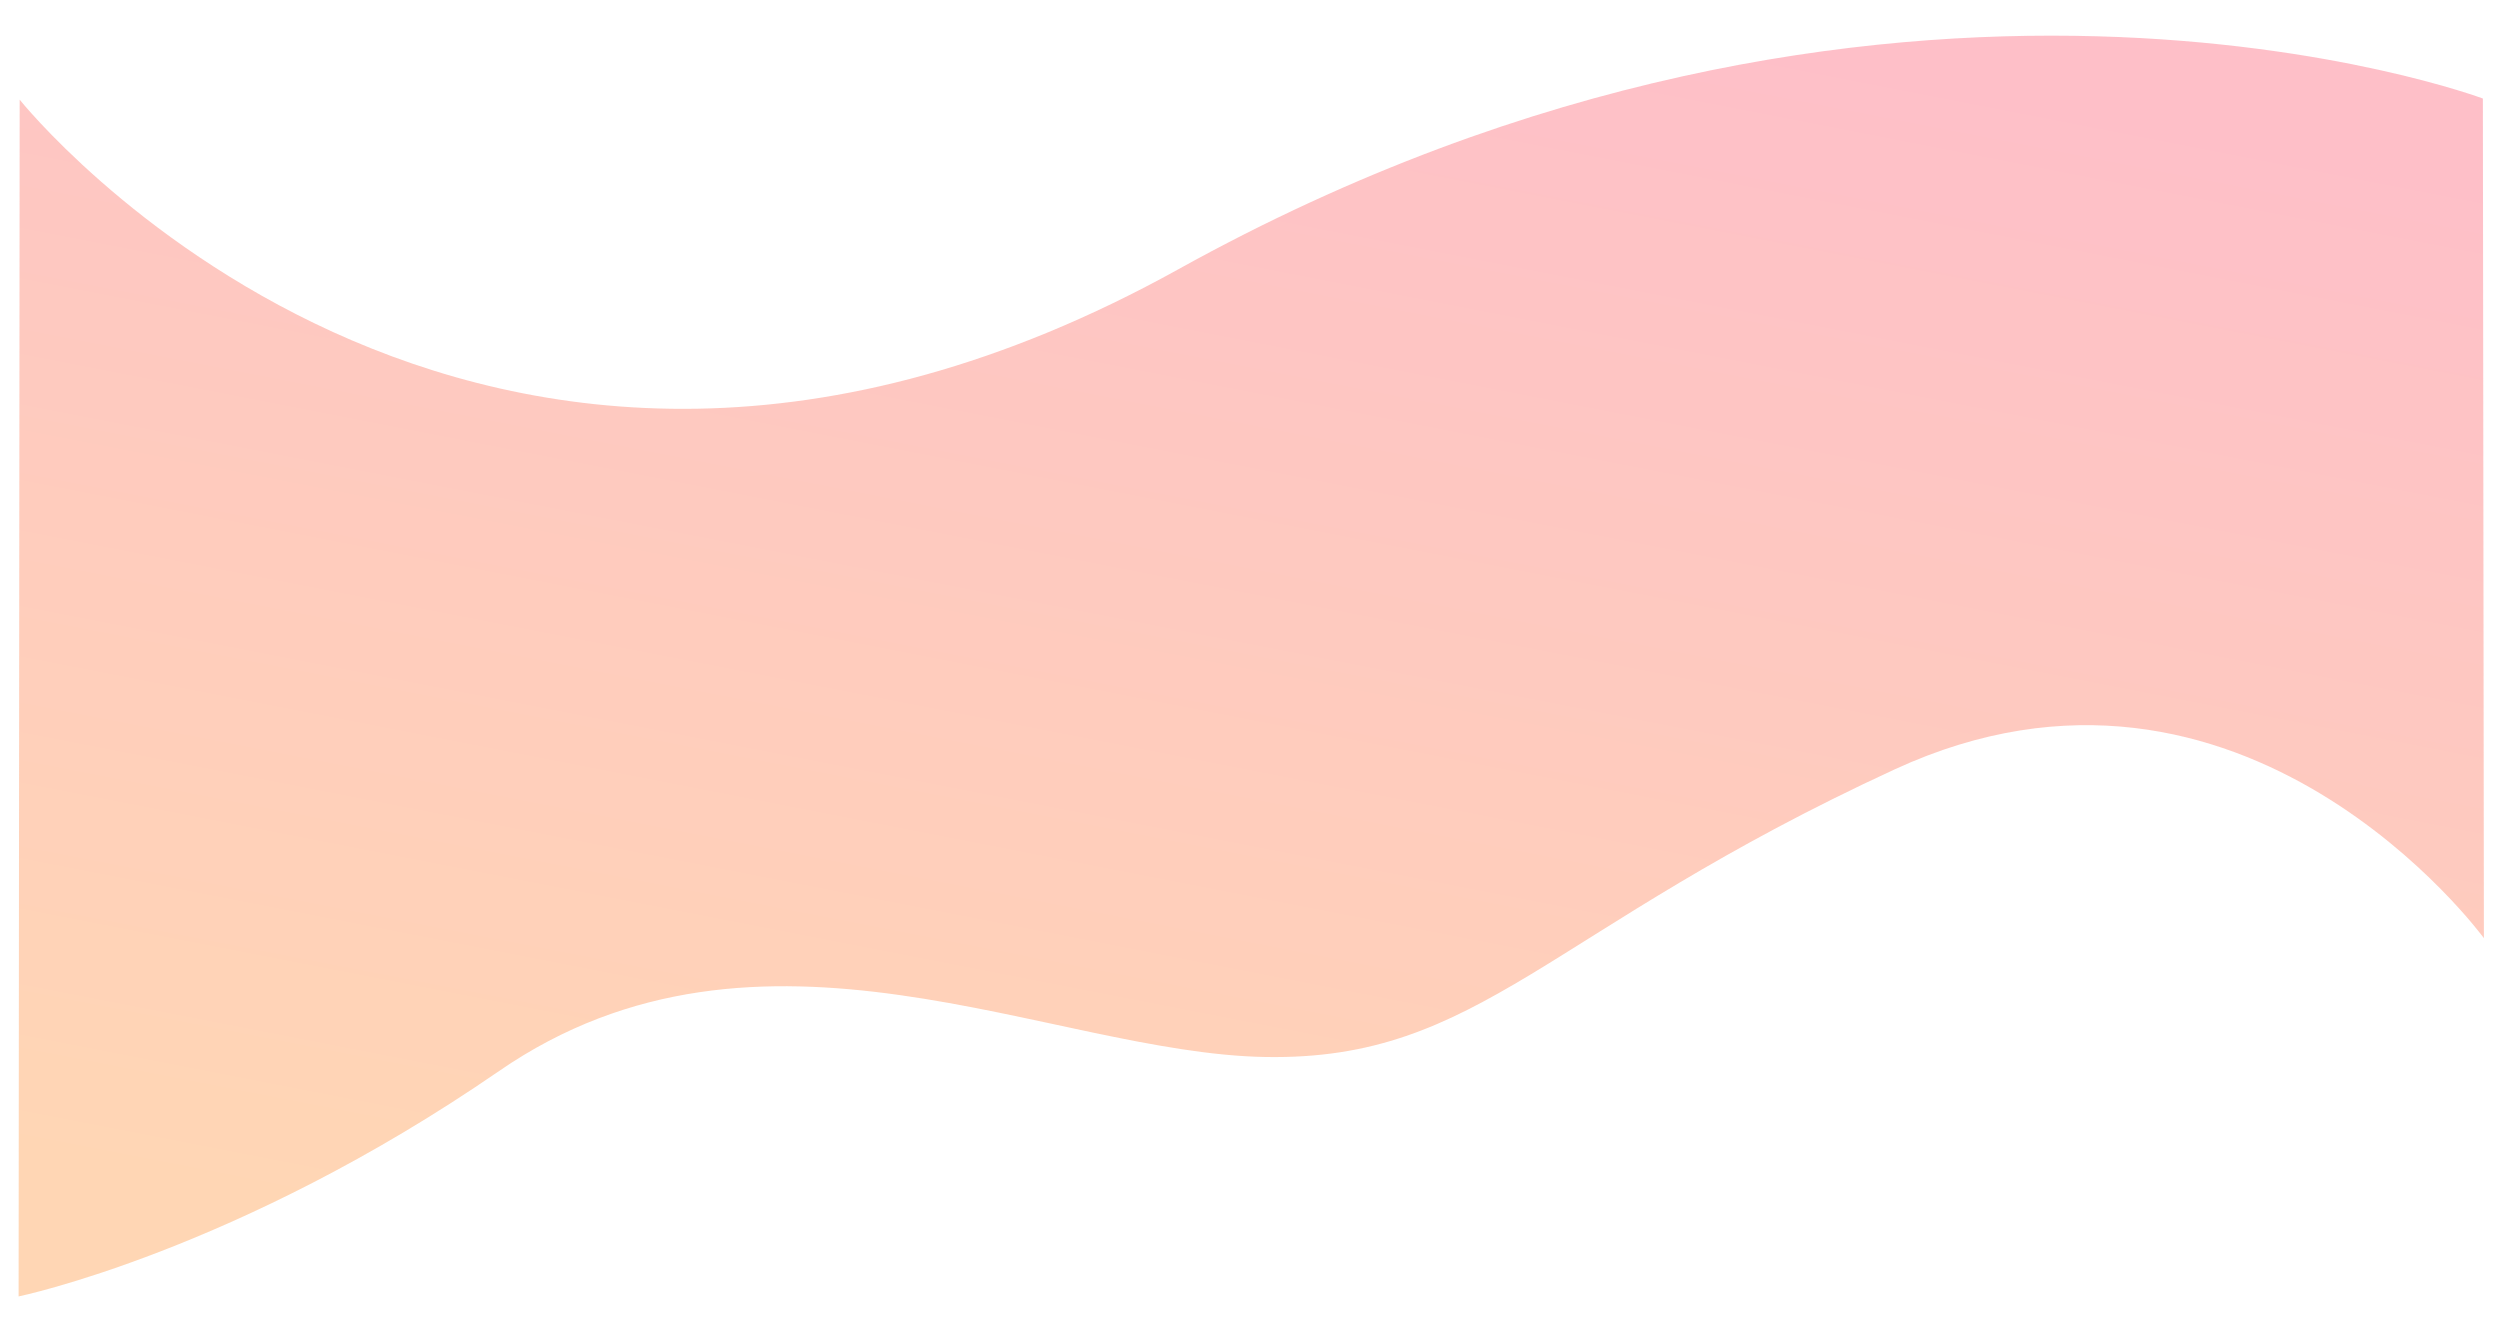
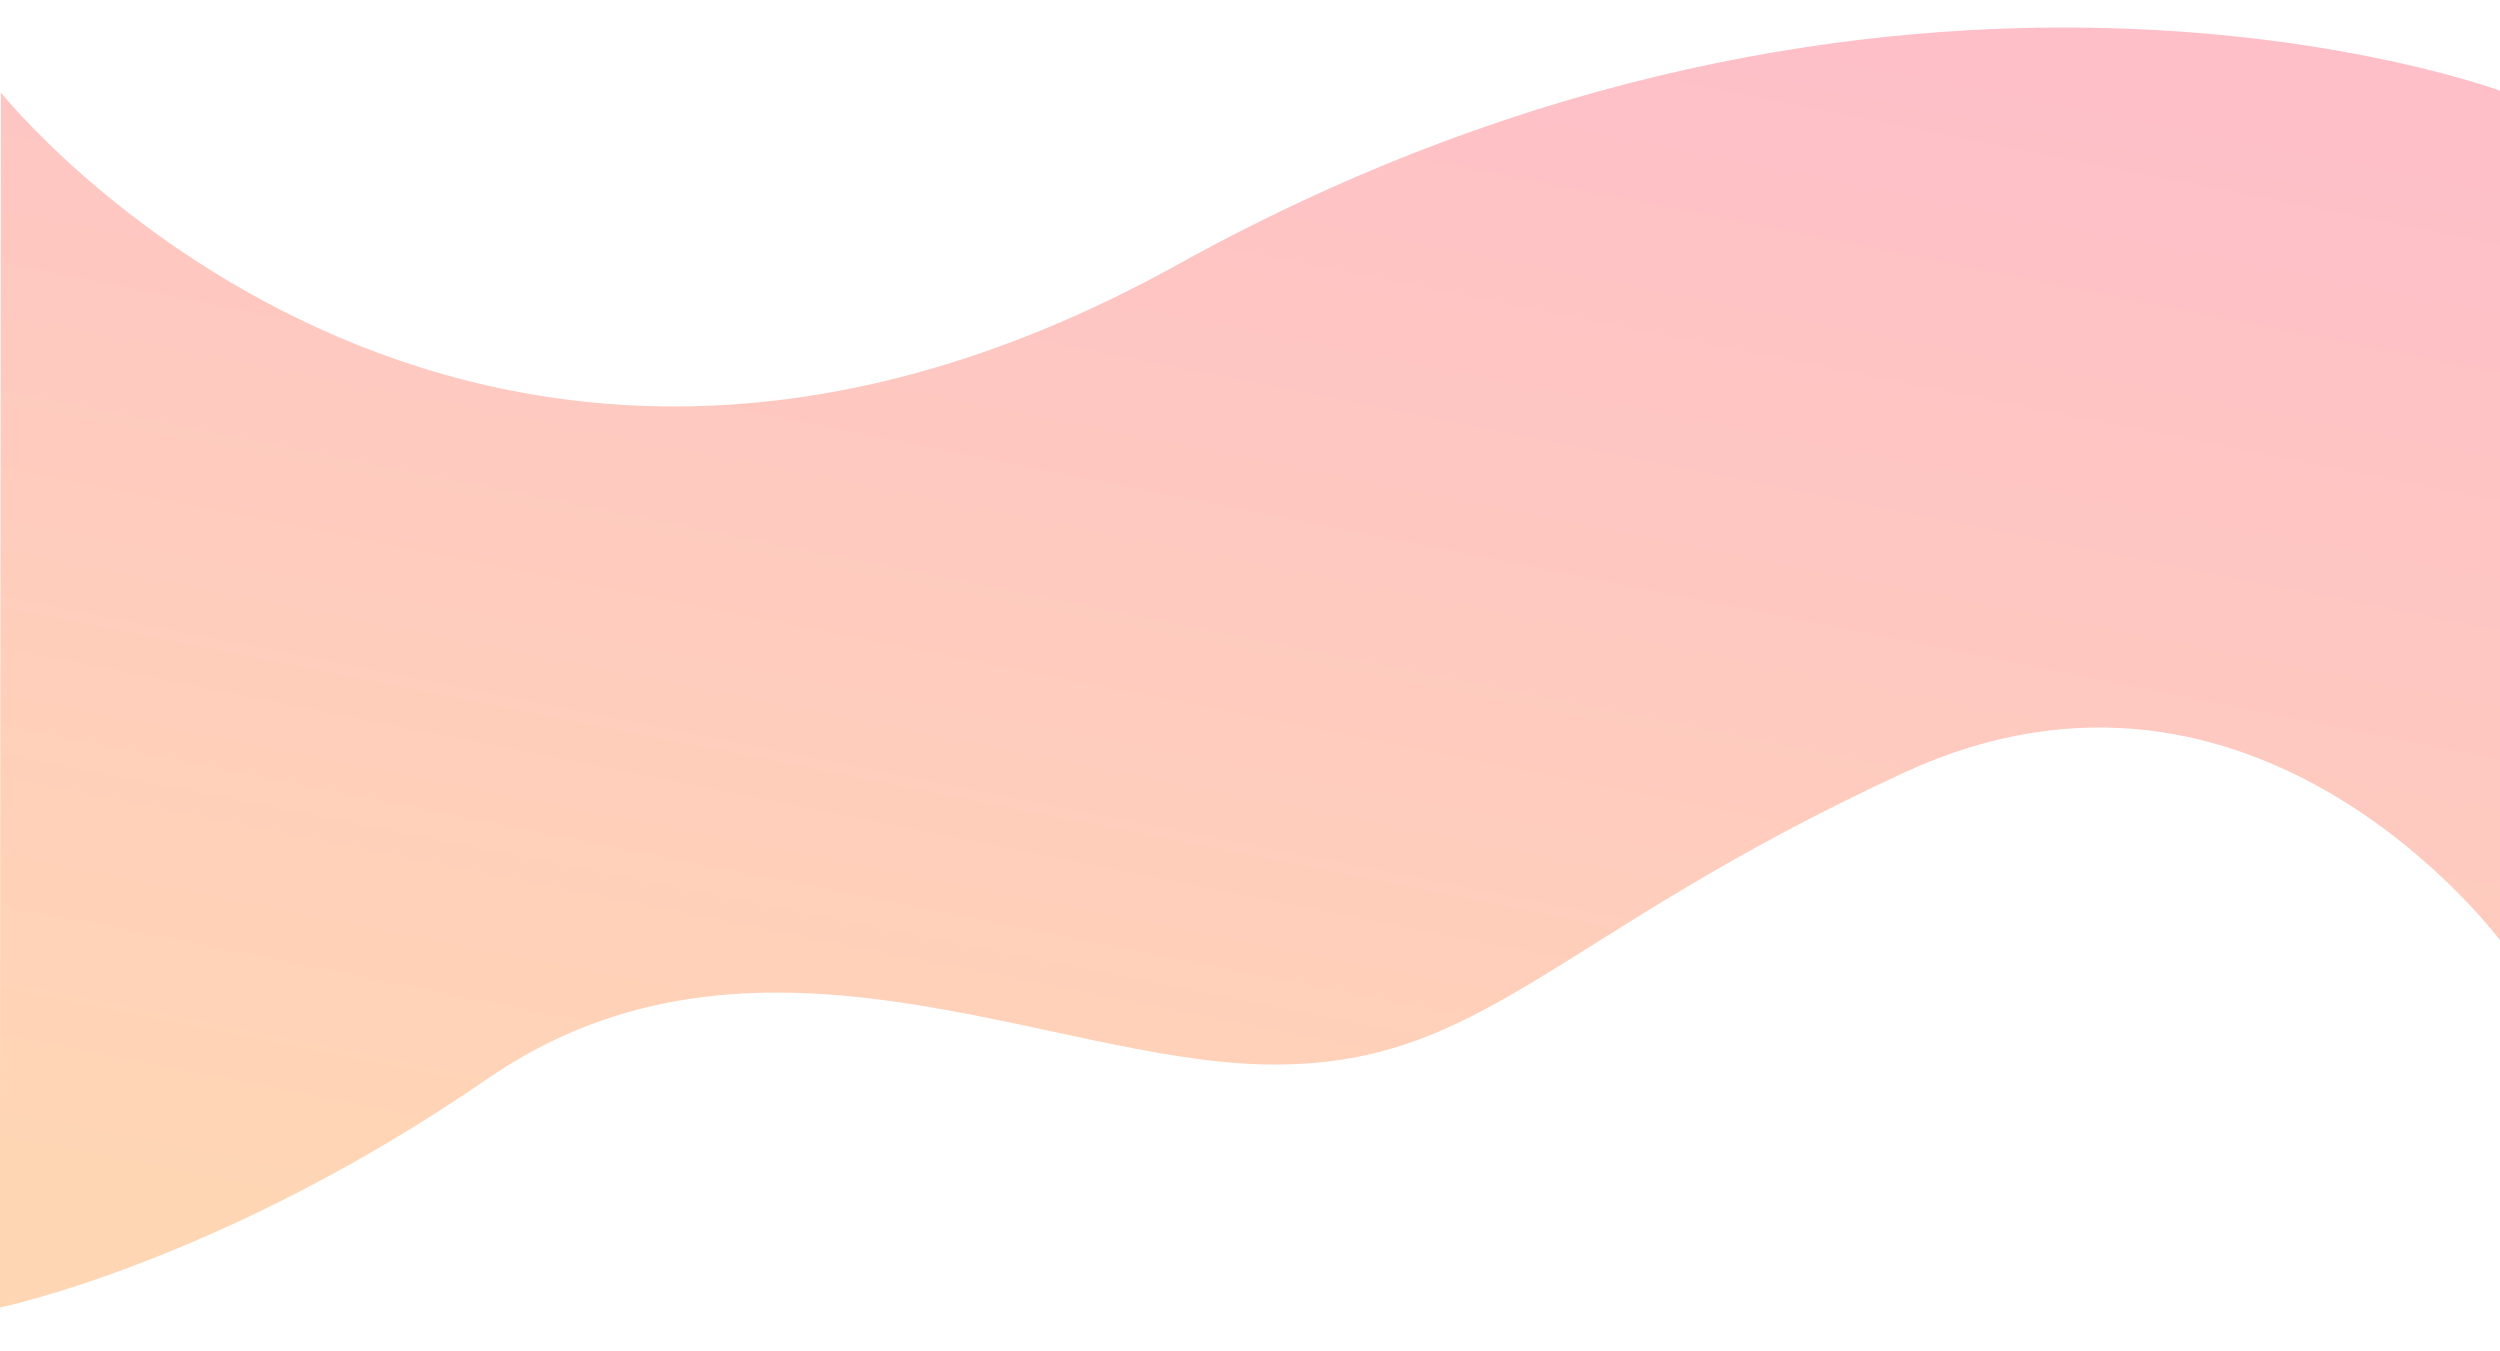
- <svg xmlns="http://www.w3.org/2000/svg" viewBox="0 0 1461.714 782.45">
-   <defs>
-     <style>
-       .cls-1 {
-         opacity: 0.4;
-         fill: url(#linear-gradient);
-       }
-     </style>
-     <linearGradient id="linear-gradient" x1="0.671" x2="0.327" y2="1" gradientUnits="objectBoundingBox">
-       <stop offset="0" stop-color="#f94" />
-       <stop offset="1" stop-color="#fc6076" />
-     </linearGradient>
-   </defs>
-   <path id="Path_2" data-name="Path 2" class="cls-1" d="M86.1,599.5s143.83,190.242,346.044,92.829,239.11-174.4,365.012-174.4,296.71,92.132,447.792-15.817,278.6-136.522,278.6-136.522l11.269,699.549s-268.062-324.656-679.045-87.579-760.735,112.71-760.735,112.71Z" transform="matrix(-1, -0.017, 0.017, -1, 1528.209, 1149.493)" />
+ <svg xmlns="http://www.w3.org/2000/svg" version="1.1" id="Warstwa_1" x="0px" y="0px" viewBox="0 0 1439.7 777.5" style="enable-background:new 0 0 1439.7 777.5;" xml:space="preserve">
+   <style type="text/css">
+ 	.st0{opacity:0.4;fill:url(#Path_2_1_);enable-background:new    ;}
+ </style>
+   <linearGradient id="Path_2_1_" gradientUnits="userSpaceOnUse" x1="-238.451" y1="927.178" x2="-238.795" y2="926.178" gradientTransform="matrix(-1448.717 -24.6282 -12.8738 757.2816 -333100.062 -707256.75)">
+     <stop offset="0" style="stop-color:#FF9944" />
+     <stop offset="1" style="stop-color:#FC6076" />
+   </linearGradient>
+   <path id="Path_2" class="st0" d="M1441.3,543.5c0,0-140.6-192.7-344.5-98.7S854.8,615.2,728.9,613c-125.9-2.1-295.1-97.2-448.1,8.2  S-0.1,753-0.1,753L0.5,53.3c0,0,262.5,329.2,677.6,99.1s762.7-99.8,762.7-99.8L1441.3,543.5z" />
</svg>
